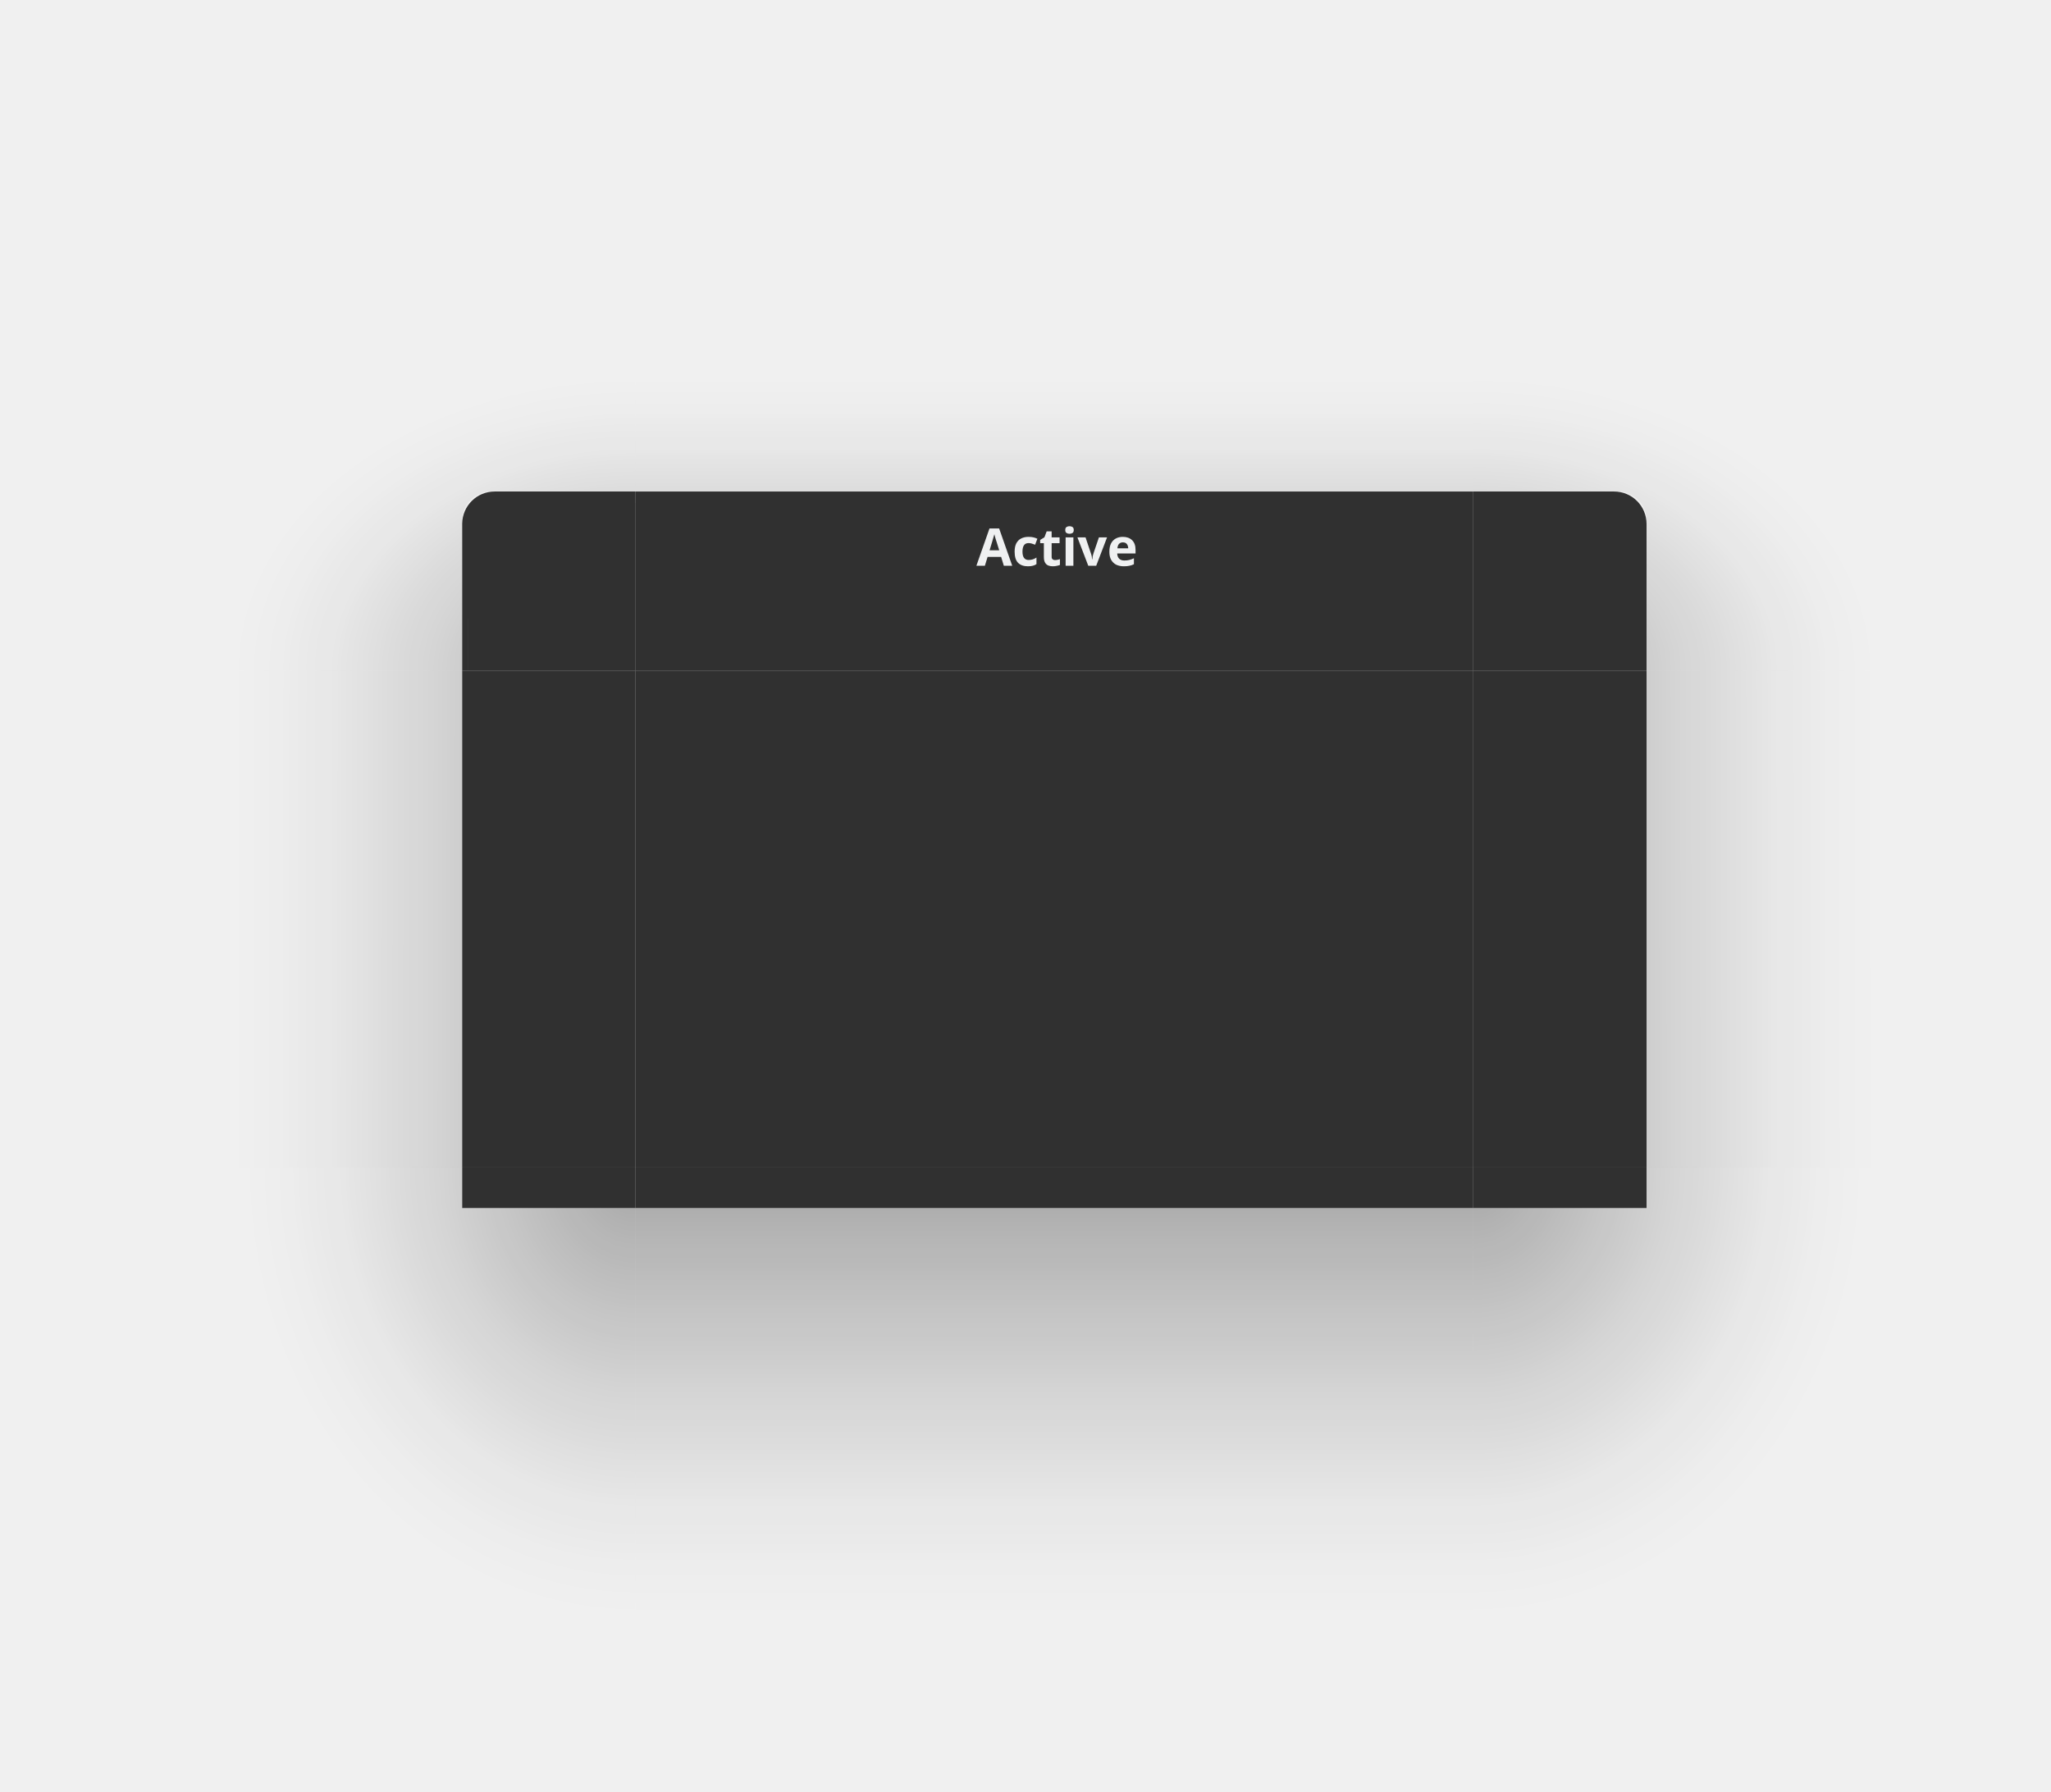
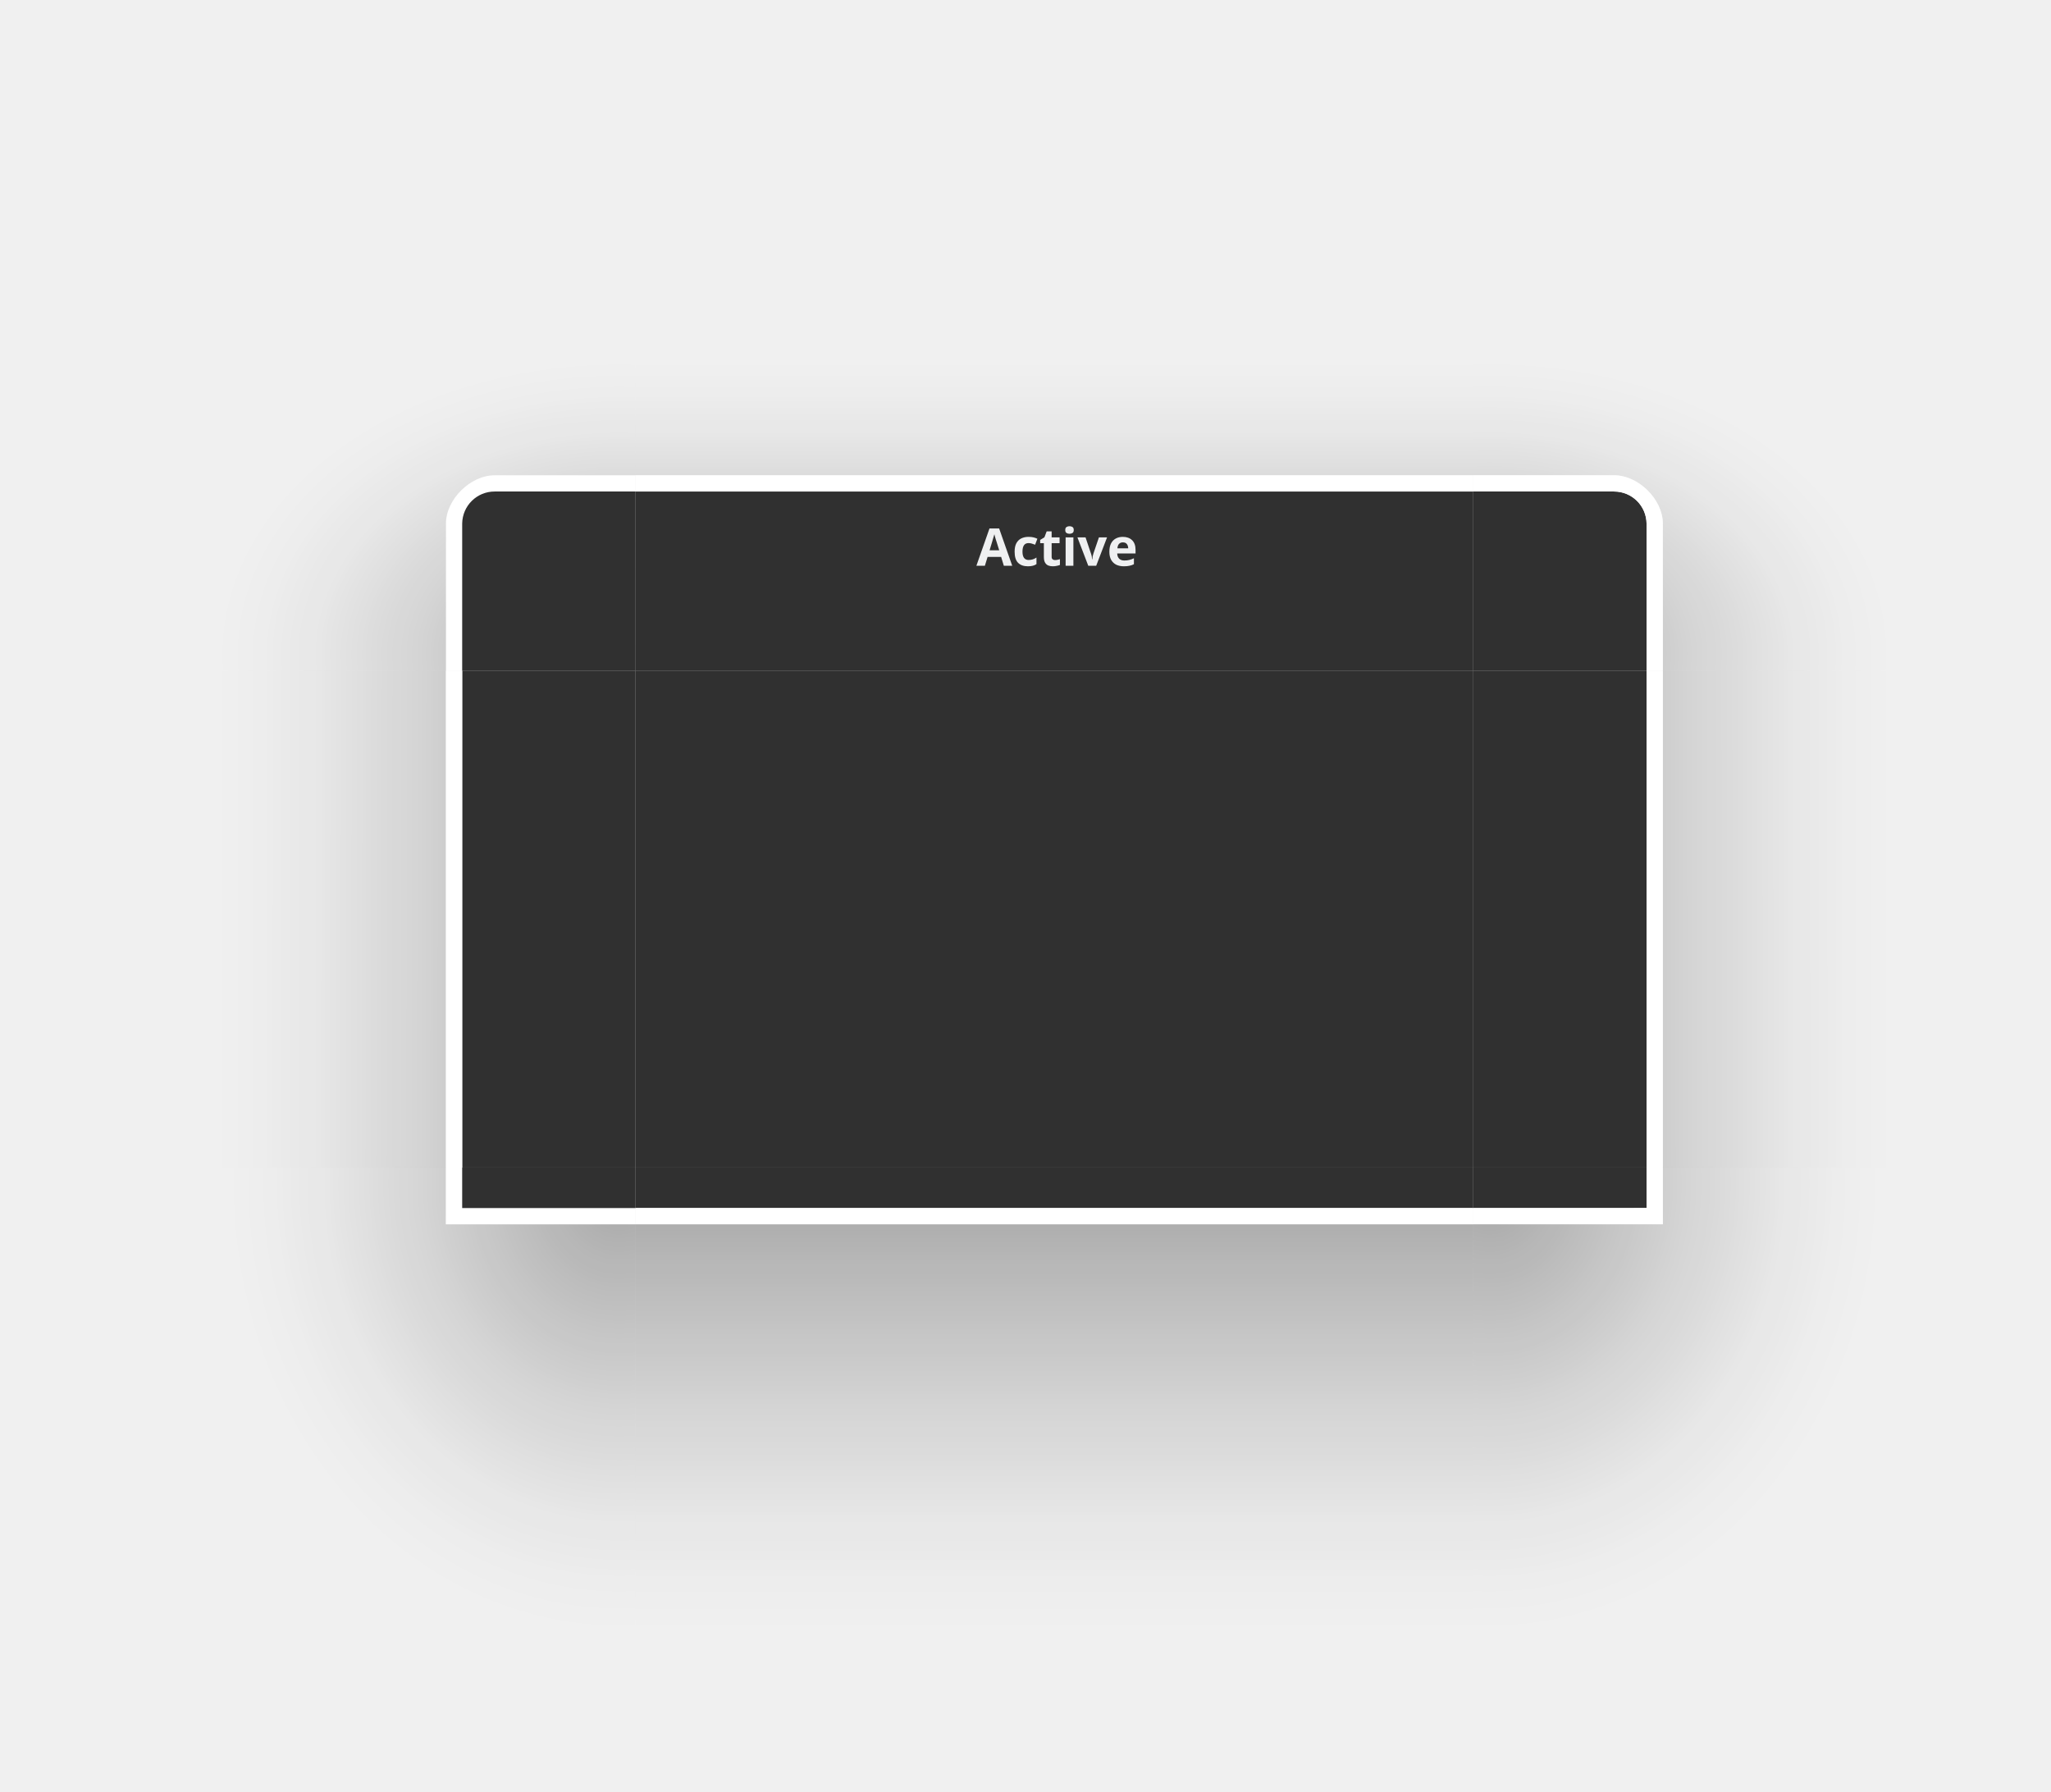
<svg xmlns="http://www.w3.org/2000/svg" xmlns:xlink="http://www.w3.org/1999/xlink" width="378.67" height="330.67" version="1.0" viewBox="0 0 355 310">
  <defs>
    <linearGradient id="linearGradient5391">
      <stop stop-opacity=".922" offset="0" />
      <stop stop-opacity=".741" offset=".125" />
      <stop stop-opacity=".602" offset=".25" />
      <stop stop-opacity=".331" offset=".5" />
      <stop stop-opacity=".108" offset=".75" />
      <stop stop-opacity=".039" offset=".875" />
      <stop stop-opacity="0" offset="1" />
    </linearGradient>
-     <linearGradient id="linearGradient5688" x1="398" x2="398" y1="143" y2="220.94" gradientTransform="translate(200,14)" gradientUnits="userSpaceOnUse" xlink:href="#linearGradient5391" />
-     <linearGradient id="linearGradient5785" x1="349.88" x2="279.88" y1="99" y2="98.938" gradientTransform="translate(175.12,14)" gradientUnits="userSpaceOnUse" xlink:href="#linearGradient5391" />
-     <linearGradient id="linearGradient5791" x1="350" x2="280" y1="99" y2="98.938" gradientTransform="matrix(-1,0,0,1,1020,14)" gradientUnits="userSpaceOnUse" xlink:href="#linearGradient5391" />
-     <linearGradient id="linearGradient6612" x1="396" x2="396" y1="66" y2="14.938" gradientTransform="translate(200,5)" gradientUnits="userSpaceOnUse" xlink:href="#linearGradient5391" />
-     <radialGradient id="radialGradient6995" cx="296.48" cy="80.417" r="17.5" gradientTransform="matrix(-1.0442e-6,-2.9179,-4,1.2788e-6,746.67,1096.1)" gradientUnits="userSpaceOnUse" xlink:href="#linearGradient5391" />
-     <radialGradient id="radialGradient6192" cx="296.45" cy="80.417" r="17.5" gradientTransform="matrix(-1.0907e-6,-2.9178,4,-1.6493e-6,283.33,985.99)" gradientUnits="userSpaceOnUse" xlink:href="#linearGradient5391" />
-     <linearGradient id="linearGradient5688-2" x1="398" x2="398" y1="143" y2="170.94" gradientTransform="translate(200,14)" gradientUnits="userSpaceOnUse" xlink:href="#linearGradient5391-12" />
-     <linearGradient id="linearGradient5391-12">
-       <stop offset="0" />
-       <stop stop-opacity=".639" offset=".25" />
-       <stop stop-opacity=".337" offset=".5" />
-       <stop stop-opacity=".108" offset=".75" />
-       <stop stop-opacity=".039" offset=".875" />
-       <stop stop-opacity="0" offset="1" />
-     </linearGradient>
-     <linearGradient id="linearGradient5791-0" x1="350" x2="305" y1="99" y2="98.938" gradientTransform="matrix(-1,0,0,1,1020,14)" gradientUnits="userSpaceOnUse" xlink:href="#linearGradient5391-12" />
-     <linearGradient id="linearGradient5785-2" x1="349.88" x2="304.88" y1="99" y2="98.938" gradientTransform="translate(175.12,14)" gradientUnits="userSpaceOnUse" xlink:href="#linearGradient5391-12" />
-     <radialGradient id="radialGradient6995-3" cx="296.48" cy="80.417" r="17.5" gradientTransform="matrix(-1.0881e-6,-2.0607,-2.5714,1.3094e-6,631.79,842.02)" gradientUnits="userSpaceOnUse" xlink:href="#linearGradient5391-12" />
-     <linearGradient id="linearGradient6612-5" x1="396" x2="396" y1="66" y2="29.938" gradientTransform="translate(200,5)" gradientUnits="userSpaceOnUse" xlink:href="#linearGradient5391-12" />
-     <radialGradient id="radialGradient6192-8" cx="296.45" cy="80.417" r="17.5" gradientTransform="matrix(-5.7485e-7,-2.0607,2.5714,-7.5962e-7,398.21,731.89)" gradientUnits="userSpaceOnUse">
-       <stop offset="0" />
-       <stop stop-opacity=".639" offset=".25" />
-       <stop stop-opacity=".337" offset=".5" />
-       <stop stop-opacity=".108" offset=".75" />
-       <stop stop-opacity=".039" offset=".875" />
-       <stop stop-opacity="0" offset="1" />
-     </radialGradient>
-     <radialGradient id="radialGradient7795" cx="48.271" cy="177.38" r="17.5" gradientTransform="matrix(-3.8857 -.00026522 .00030788 -4.4501 682.51 1085.4)" gradientUnits="userSpaceOnUse" xlink:href="#linearGradient5391" />
-     <radialGradient id="radialGradient7795-5" cx="48.271" cy="177.38" r="17.5" gradientTransform="matrix(-3.8857 -.00026522 .00030788 -4.4501 682.51 1085.4)" gradientUnits="userSpaceOnUse">
+     <linearGradient id="linearGradient5688" x1="398" x2="398" y1="143" y2="220.94" gradientTransform="translate(0 142.82)" gradientUnits="userSpaceOnUse" xlink:href="#linearGradient5391" />
+     <linearGradient id="linearGradient5785" x1="349.88" x2="279.88" y1="99" y2="98.938" gradientTransform="translate(-2.8077 140)" gradientUnits="userSpaceOnUse" xlink:href="#linearGradient5391" />
+     <linearGradient id="linearGradient5791" x1="350" x2="280" y1="99" y2="98.938" gradientTransform="translate(-2.8094 140)" gradientUnits="userSpaceOnUse" xlink:href="#linearGradient5391" />
+     <linearGradient id="linearGradient6612" x1="396" x2="396" y1="66" y2="14.938" gradientTransform="translate(0 137.19)" gradientUnits="userSpaceOnUse" xlink:href="#linearGradient5391" />
+     <radialGradient id="radialGradient6995" cx="296.48" cy="80.417" r="17.5" gradientTransform="matrix(-1.1138e-6 -3.1125 -4.2667 1.3641e-6 618.12 1043.5)" gradientUnits="userSpaceOnUse" xlink:href="#linearGradient5391" />
+     <radialGradient id="radialGradient7795" cx="48.271" cy="177.38" r="17.5" gradientTransform="matrix(-3.8857 -.00026522 .00030788 -4.4501 679.7 1088.2)" gradientUnits="userSpaceOnUse" xlink:href="#linearGradient5391" />
+     <radialGradient id="radialGradient7795-5" cx="48.271" cy="177.38" r="17.5" gradientTransform="matrix(-3.8857 -.00026522 .00030788 -4.4501 679.7 1088.2)" gradientUnits="userSpaceOnUse">
      <stop stop-opacity=".922" offset="0" />
      <stop stop-opacity=".741" offset=".125" />
      <stop stop-opacity=".602" offset=".25" />
      <stop stop-opacity=".331" offset=".5" />
      <stop stop-opacity=".108" offset=".75" />
      <stop stop-opacity=".039" offset=".875" />
      <stop stop-opacity="0" offset="1" />
    </radialGradient>
-     <radialGradient id="radialGradient1148" cx="48.271" cy="177.38" r="17.5" gradientTransform="matrix(-2.5714 -.00026431 .00016478 -1.5997 619.1 579.77)" gradientUnits="userSpaceOnUse">
-       <stop stop-opacity=".922" offset="0" />
-       <stop stop-opacity=".741" offset=".125" />
-       <stop stop-opacity=".602" offset=".25" />
-       <stop stop-opacity=".331" offset=".5" />
-       <stop stop-opacity=".108" offset=".75" />
-       <stop stop-opacity=".039" offset=".875" />
-       <stop stop-opacity="0" offset="1" />
-     </radialGradient>
+     <radialGradient id="radialGradient6995-2" cx="296.48" cy="80.417" r="17.5" gradientTransform="matrix(1.0442e-6 -2.9179 4 1.2788e-6 5.5157 1093.3)" gradientUnits="userSpaceOnUse" xlink:href="#linearGradient5391" />
  </defs>
+   <g id="decoration-inactive-bottom" transform="translate(145.5 -80.938)">
+     <path transform="matrix(.93749 0 0 .93749 215 80.938)" d="m117.33 215.54v7.467h154.67v-7.467z" opacity=".8" stroke-width="1.067" />
+     <path d="m325 290v2.812h145v-2.812z" fill="#ccc" opacity=".5" stroke-width=".634" />
+     <path d="m325 292.82v85h145v-85z" fill-opacity="0" />
+   </g>
+   <path id="decoration-inactive-center" d="m470.5 116.06v86h145v-86z" opacity=".8" />
+   <g id="decoration-inactive-top" transform="translate(145.5 -89.938)">
+     <path transform="matrix(.93749 0 0 .93749 215 89.938)" d="m117.33 90.734v33.066h154.67v-33.066z" opacity=".8" stroke-width="1.067" />
+     <path d="m325 172.19v2.812h145v-2.812z" fill="#ccc" opacity=".5" stroke-width=".301" />
+     <path d="m325 137.19v35h145v-35z" fill-opacity="0" />
+   </g>
+   <g id="decoration-inactive-left" transform="translate(120.62 -80.938)">
+     <path transform="matrix(.93749 0 0 .93749 239.88 80.938)" d="m85.334 123.8v91.734h32v-91.734z" opacity=".8" stroke-width="1.067" />
+     <path d="m317.07 197v86h2.812v-86z" fill="#ccc" opacity=".5" stroke-width=".306" />
+     <path d="m242.06 197.01v86h74.875v-86z" fill-opacity="0" />
+   </g>
+   <g id="decoration-inactive-topleft" transform="translate(140.5 -115)">
+     <path transform="matrix(.93749 0 0 .93749 220 115)" d="m91.33 87.734c-4.498 0-8.996 4.459-8.996 8.918v27.148h3v-27.148c0.044-3.285 2.7-5.918 5.996-5.918v-2e-3h26.004v-2.998z" fill="#ccc" opacity=".5" stroke-width="1.067" />
+     <path transform="matrix(.93749 0 0 .93749 220 115)" d="m91.33 90.734c-3.296 0-5.952 2.632-5.996 5.918v27.148l32.004-2e-3 -4e-3 -33.065h-26.004z" opacity=".8" stroke-width="1.067" />
+     <path d="m330 162.25v35l-6e-3 2e-3h-24.371c-4.217 0-8.434 4.181-8.434 8.361v25.444l-2e-3 6e-3h-75.001v-50.813c0-9.972 8.029-17.999 18.001-17.999z" fill-opacity="0" />
+   </g>
+   <g id="decoration-inactive-topright" transform="translate(190.5 -115)">
+     <path transform="matrix(.93749 0 0 .93749 170 115)" d="m272 90.734v33.063h31.998v-27.063c0-3.324-2.676-6-6-6z" opacity=".8" stroke-width="1.067" />
+     <path d="m449.38 197.25c4.217 0 8.434 4.181 8.434 8.361v25.451h-2.812v-25.451c-0.041-3.08-2.531-5.548-5.621-5.548v-2e-3h-24.378v-2.811z" fill="#ccc" opacity=".5" />
+     <path d="m425 162.25v35l6e-3 2e-3h24.371c4.217 0 8.434 4.18 8.434 8.361v25.444l2e-3 6e-3h75.001v-50.813c0-9.972-8.029-17.999-18.001-17.999z" fill-opacity="0" />
+   </g>
+   <g id="decoration-inactive-right" transform="matrix(-1 0 0 1 965.5 -80.938)">
+     <path transform="matrix(-.93749 0 0 .93749 605 80.938)" d="m272 123.8v91.734h32v-91.734z" opacity=".8" stroke-width="1.067" />
+     <path d="m320 197v86h-2.812v-86z" fill="#ccc" opacity=".5" stroke-width=".306" />
+     <path d="m317.19 196.99v86h-75v-86z" fill-opacity="0" />
+   </g>
+   <g id="decoration-inactive-bottomright" transform="matrix(-1 0 0 1 1110.5 -93.938)">
+     <path transform="matrix(-.93749 0 0 .93749 750 93.938)" d="m272 215.54v7.467h32v-7.467z" opacity=".8" stroke-width="1.067" />
+     <path d="m495 303v2.812h-32.812v-9.818l2.809 4.3e-4v7z" fill="#ccc" opacity=".5" />
+     <path d="m387.19 296v64.719c0 16.609 13.38 29.97 30 29.97l77.812 0.062v-84.94h-32.812v-9.813z" fill-opacity="0" />
+   </g>
+   <g id="decoration-inactive-bottomleft" transform="translate(-24.503 -93.938)">
+     <path transform="matrix(.93749 0 0 .93749 385 93.938)" d="m82.334 215.54v10.469h35v-3.002h-32v-7.467z" fill="#ccc" opacity=".5" stroke-width="1.321" />
+     <path transform="matrix(.93749 0 0 .93749 385 93.938)" d="m85.334 215.54v7.467h32v-7.467z" opacity=".8" stroke-width="1.067" />
+     <path d="m387.31 296v64.719c0 16.609 13.38 29.97 30 29.97l77.812 0.062v-84.94h-32.812v-9.813z" fill-opacity="0" />
+   </g>
  <g id="decoration-bottom" transform="translate(-215 -80.938)">
-     <path transform="translate(-200,126)" d="m525 164v85h145v-85z" fill="url(#linearGradient5688)" opacity=".35" />
+     <path d="m325 292.82v85h145v-85z" fill="url(#linearGradient5688)" opacity=".35" />
    <path transform="matrix(.93749 0 0 .93749 215 80.938)" d="m117.33 215.54v7.467h154.67v-7.467h-154.67z" opacity=".8" stroke-width="1.067" />
+     <path d="m325 290v2.812h145v-2.812z" fill="#fff" stroke-width=".634" />
  </g>
  <path id="decoration-center" d="m110 116.06v86h145v-86z" opacity=".8" />
  <g id="decoration-top" transform="translate(-215 -89.938)">
-     <path transform="translate(-200,135)" d="m525 5v35h145v-35z" fill="url(#linearGradient6612)" opacity=".35" />
+     <path d="m325 137.19v35h145v-35z" fill="url(#linearGradient6612)" opacity=".35" />
    <path transform="matrix(.93749 0 0 .93749 215 89.938)" d="m117.33 90.734v33.066h154.67v-33.066h-154.67z" opacity=".8" stroke-width="1.067" />
+     <path d="m325 172.19v2.812h145v-2.812z" fill="#fff" stroke-width=".301" />
  </g>
  <g id="decoration-left" transform="translate(-239.88 -80.938)">
-     <path transform="translate(-175.12,126)" d="m420.12 71v86h74.875v-86h-49.875z" fill="url(#linearGradient5785)" opacity=".35" />
+     <path d="m242.19 197v86h74.875v-86z" fill="url(#linearGradient5785)" opacity=".35" />
    <path transform="matrix(.93749 0 0 .93749 239.88 80.938)" d="m85.334 123.8v91.734h32v-91.734h-32z" opacity=".8" stroke-width="1.067" />
+     <path d="m317.07 197v86h2.812v-86z" fill="#fff" stroke-width=".306" />
  </g>
  <g id="decoration-topleft" transform="translate(-220,-115)">
-     <path transform="translate(-275,110.06)" d="m518 54.938c-9.972 0-18 8.028-18 18v48.062h75v-26c0-2.77 2.23-5 5-5h25v-35h-5v-0.062h-10v0.062h-10v-0.062h-20z" fill="url(#radialGradient6192)" opacity=".35" />
-     <path transform="matrix(.93749 0 0 .93749 220 115)" d="m91.33 90.734c-3.296 0-5.952 2.632-5.996 5.918v27.148h1.066v-9.602h0.004v9.6h30.934v-30.934h-0.004v-2.131h-26.004z" opacity=".8" stroke-width="1.067" />
+     <path transform="matrix(.93749 0 0 .93749 220 115)" d="m91.33 87.734c-4.498 0-8.996 4.459-8.996 8.918v27.148h3v-27.148c0.044-3.285 2.7-5.918 5.996-5.918v-2e-3h26.004v-2.998z" fill="#fff" stroke-width="1.067" />
+     <path transform="matrix(.93749 0 0 .93749 220 115)" d="m91.33 90.734c-3.296 0-5.952 2.632-5.996 5.918v27.148l32.004-2e-3 -4e-3 -33.065h-26.004z" opacity=".8" stroke-width="1.067" />
+     <path d="m330 162.25v35l-6e-3 2e-3h-24.371c-4.217 0-8.434 4.181-8.434 8.361v25.444l-2e-3 6e-3h-75.001v-50.813c0-9.972 8.029-17.999 18.001-17.999z" fill="url(#radialGradient6995-2)" opacity=".35" />
  </g>
  <g id="decoration-topright" transform="translate(-170,-115)">
-     <path d="m425 165.06v35h25c2.77 0 5 2.23 5 5v26h75v-48c0-9.972-8.028-18-18-18h-82z" fill="url(#radialGradient6995)" opacity=".35" />
+     <path transform="matrix(.93749 0 0 .93749 170 115)" d="m272 50.398v37.334l6e-3 2e-3h25.996c4.498 0 8.996 4.459 8.996 8.918v27.141l2e-3 6e-3h80.002v-54.201c0-10.637-8.564-19.199-19.201-19.199z" fill="url(#radialGradient6995)" opacity=".35" stroke-width="1.067" />
    <path transform="matrix(.93749 0 0 .93749 170 115)" d="m272 90.734v33.063h31.998v-27.063c0-3.324-2.676-6-6-6h-25.998z" opacity=".8" stroke-width="1.067" />
+     <path d="m449.38 197.25c4.217 0 8.434 4.181 8.434 8.361v25.451h-2.812v-25.451c-0.041-3.08-2.531-5.548-5.621-5.548v-2e-3h-24.378v-2.811z" fill="#fff" />
  </g>
  <g id="decoration-right" transform="matrix(-1 0 0 1 605 -80.938)">
-     <path transform="matrix(-1,0,0,1,1020,126)" d="m700 71v86h75v-86h-64z" fill="url(#linearGradient5791)" opacity=".35" />
+     <path d="m317.19 197v86h-75v-86z" fill="url(#linearGradient5791)" opacity=".35" />
    <path transform="matrix(-.93749 0 0 .93749 605 80.938)" d="m272 123.8v91.734h32v-91.734h-32z" opacity=".8" stroke-width="1.067" />
-   </g>
-   <g id="decoration-inactive-bottom" transform="translate(145 -80.938)">
-     <path transform="translate(-200,126)" d="m525 164v85h145v-85z" fill="url(#linearGradient5688-2)" opacity=".35" />
-     <path transform="matrix(.93749 0 0 .93749 -145 80.937)" d="m501.34 215.54v7.467h154.67v-7.467h-154.67z" opacity=".8" stroke-width="1.067" />
-   </g>
-   <path id="decoration-inactive-center" d="m470 116.06v86h145v-86z" opacity=".8" />
-   <g id="decoration-inactive-top" transform="translate(145 -89.938)">
-     <path transform="translate(-200,135)" d="m525 5v35h145v-35z" fill="url(#linearGradient6612-5)" opacity=".35" />
-     <path transform="matrix(.93749 0 0 .93749 -145 89.937)" d="m501.34 90.734v33.066h154.67v-33.066h-154.67z" opacity=".8" stroke-width="1.067" />
-   </g>
-   <g id="decoration-inactive-left" transform="translate(120.12 -80.938)">
-     <path transform="translate(-175.12,126)" d="m420.12 71v86h74.875v-86h-49.875z" fill="url(#linearGradient5785-2)" opacity=".35" />
-     <path transform="matrix(.93749 0 0 .93749 -120.12 80.937)" d="m469.34 123.8v91.734h32v-91.734h-32z" opacity=".8" stroke-width="1.067" />
-   </g>
-   <g id="decoration-inactive-topleft" transform="translate(140,-115)">
-     <path transform="translate(-275,110.06)" d="m518 54.938c-9.972 0-18 8.028-18 18v48.062h75v-26c0-2.77 2.23-5 5-5h25v-35h-5v-0.062h-10v0.062h-10v-0.062h-20z" fill="url(#radialGradient6192-8)" opacity=".35" />
-     <path transform="matrix(.93749 0 0 .93749 -140 115)" d="m475.34 90.732c-3.324 0-6 2.676-6 6v27.068h1.066v-9.602h0.002v9.6h30.934v-30.934h-0.002v-2.133h-26z" opacity=".8" stroke-width="1.067" />
-   </g>
-   <g id="decoration-inactive-topright" transform="translate(190,-115)">
-     <path d="m425 165.06v35h25c2.77 0 5 2.23 5 5v26h75v-48c0-9.972-8.028-18-18-18h-82z" fill="url(#radialGradient6995-3)" opacity=".35" />
-     <path transform="matrix(.93749 0 0 .93749 -190 115)" d="m656.01 90.732v33.064h32v-27.141c-0.041-3.288-2.698-5.924-5.996-5.924h-26.004z" opacity=".8" stroke-width="1.067" />
-   </g>
-   <g id="decoration-inactive-right" transform="matrix(-1 0 0 1 965 -80.938)">
-     <path transform="matrix(-1,0,0,1,1020,126)" d="m700 71v86h75v-86h-64z" fill="url(#linearGradient5791-0)" opacity=".35" />
-     <path transform="matrix(-.93749 0 0 .93749 965 80.937)" d="m656.01 123.8v91.734h32v-91.734h-32z" opacity=".8" stroke-width="1.067" />
+     <path d="m320 197v86h-2.812v-86z" fill="#fff" stroke-width=".306" />
  </g>
  <g id="decoration-bottomright" transform="matrix(-1 0 0 1 750 -93.938)">
-     <path d="m390 296v61.907c0 16.609 13.38 29.97 30 29.97h15c0.903 0 1.803-0.017 2.688-0.094 0.762 0.069 1.532 0.094 2.312 0.094h30v0.062h25v-84.94h-30v-7z" fill="url(#radialGradient7795)" opacity=".35" />
+     <path d="m387.19 296v64.719c0 16.609 13.38 29.97 30 29.97l77.812 0.062v-84.94h-32.812v-9.813z" fill="url(#radialGradient7795)" opacity=".35" />
    <path transform="matrix(-.93749 0 0 .93749 750 93.938)" d="m272 215.54v7.467h32v-7.467h-32z" opacity=".8" stroke-width="1.067" />
+     <path d="m495 303v2.812h-32.812v-9.818l2.809 4.3e-4v7z" fill="#fff" />
  </g>
  <g id="decoration-bottomleft" transform="translate(-385 -93.938)">
-     <path d="m390 296v61.907c0 16.609 13.38 29.97 30 29.97h15c0.903 0 1.803-0.017 2.688-0.094 0.762 0.069 1.532 0.094 2.312 0.094h30v0.062h25v-84.94h-30v-7z" fill="url(#radialGradient7795-5)" opacity=".35" />
+     <path d="m387.19 296v64.719c0 16.609 13.38 29.97 30 29.97l77.812 0.062v-84.94h-32.812v-9.813z" fill="url(#radialGradient7795-5)" opacity=".35" />
+     <path transform="matrix(.93749 0 0 .93749 385 93.938)" d="m82.334 215.54v10.469h35v-3.002h-32v-7.467h-3z" fill="#fff" stroke-width="1.321" />
    <path transform="matrix(.93749 0 0 .93749 385 93.938)" d="m85.334 215.54v7.467h32v-7.467h-32z" opacity=".8" stroke-width="1.067" />
-   </g>
-   <g id="decoration-inactive-bottomleft" transform="translate(-25 -93.938)">
-     <path d="m390 296v61.907c0 16.609 13.38 29.97 30 29.97h15c0.903 0 1.803-0.017 2.688-0.094 0.762 0.069 1.532 0.094 2.312 0.094h30v0.062h25v-84.94h-30v-7z" fill="url(#radialGradient1148)" opacity=".35" />
-     <path transform="matrix(.93749 0 0 .93749 25 93.937)" d="m469.34 215.54v7.467h32v-7.467h-32z" opacity=".8" stroke-width="1.067" />
-   </g>
-   <g id="decoration-inactive-bottomright" transform="matrix(-1 0 0 1 1110 -93.938)">
-     <path d="m390 296v61.907c0 16.609 13.38 29.97 30 29.97h15c0.903 0 1.803-0.017 2.688-0.094 0.762 0.069 1.532 0.094 2.312 0.094h30v0.062h25v-84.94h-30v-7z" fill="url(#radialGradient1148)" opacity=".35" />
-     <path transform="matrix(-.93749 0 0 .93749 1110 93.937)" d="m656.01 215.54v7.467h32v-7.467h-32z" opacity=".8" stroke-width="1.067" />
  </g>
  <g transform="translate(0,-90)" font-family="'Droid Sans'" font-size="9px" font-weight="bold" letter-spacing="0px" word-spacing="0px">
    <text x="169" y="187.912" fill="#eff0f1" style="line-height:125%" xml:space="preserve">
      <tspan x="169" y="187.912">Active</tspan>
    </text>
    <text x="524.91" y="187.912" fill="#787878" style="line-height:125%" xml:space="preserve">
      <tspan x="524.91" y="187.912">Inactive</tspan>
    </text>
  </g>
</svg>
